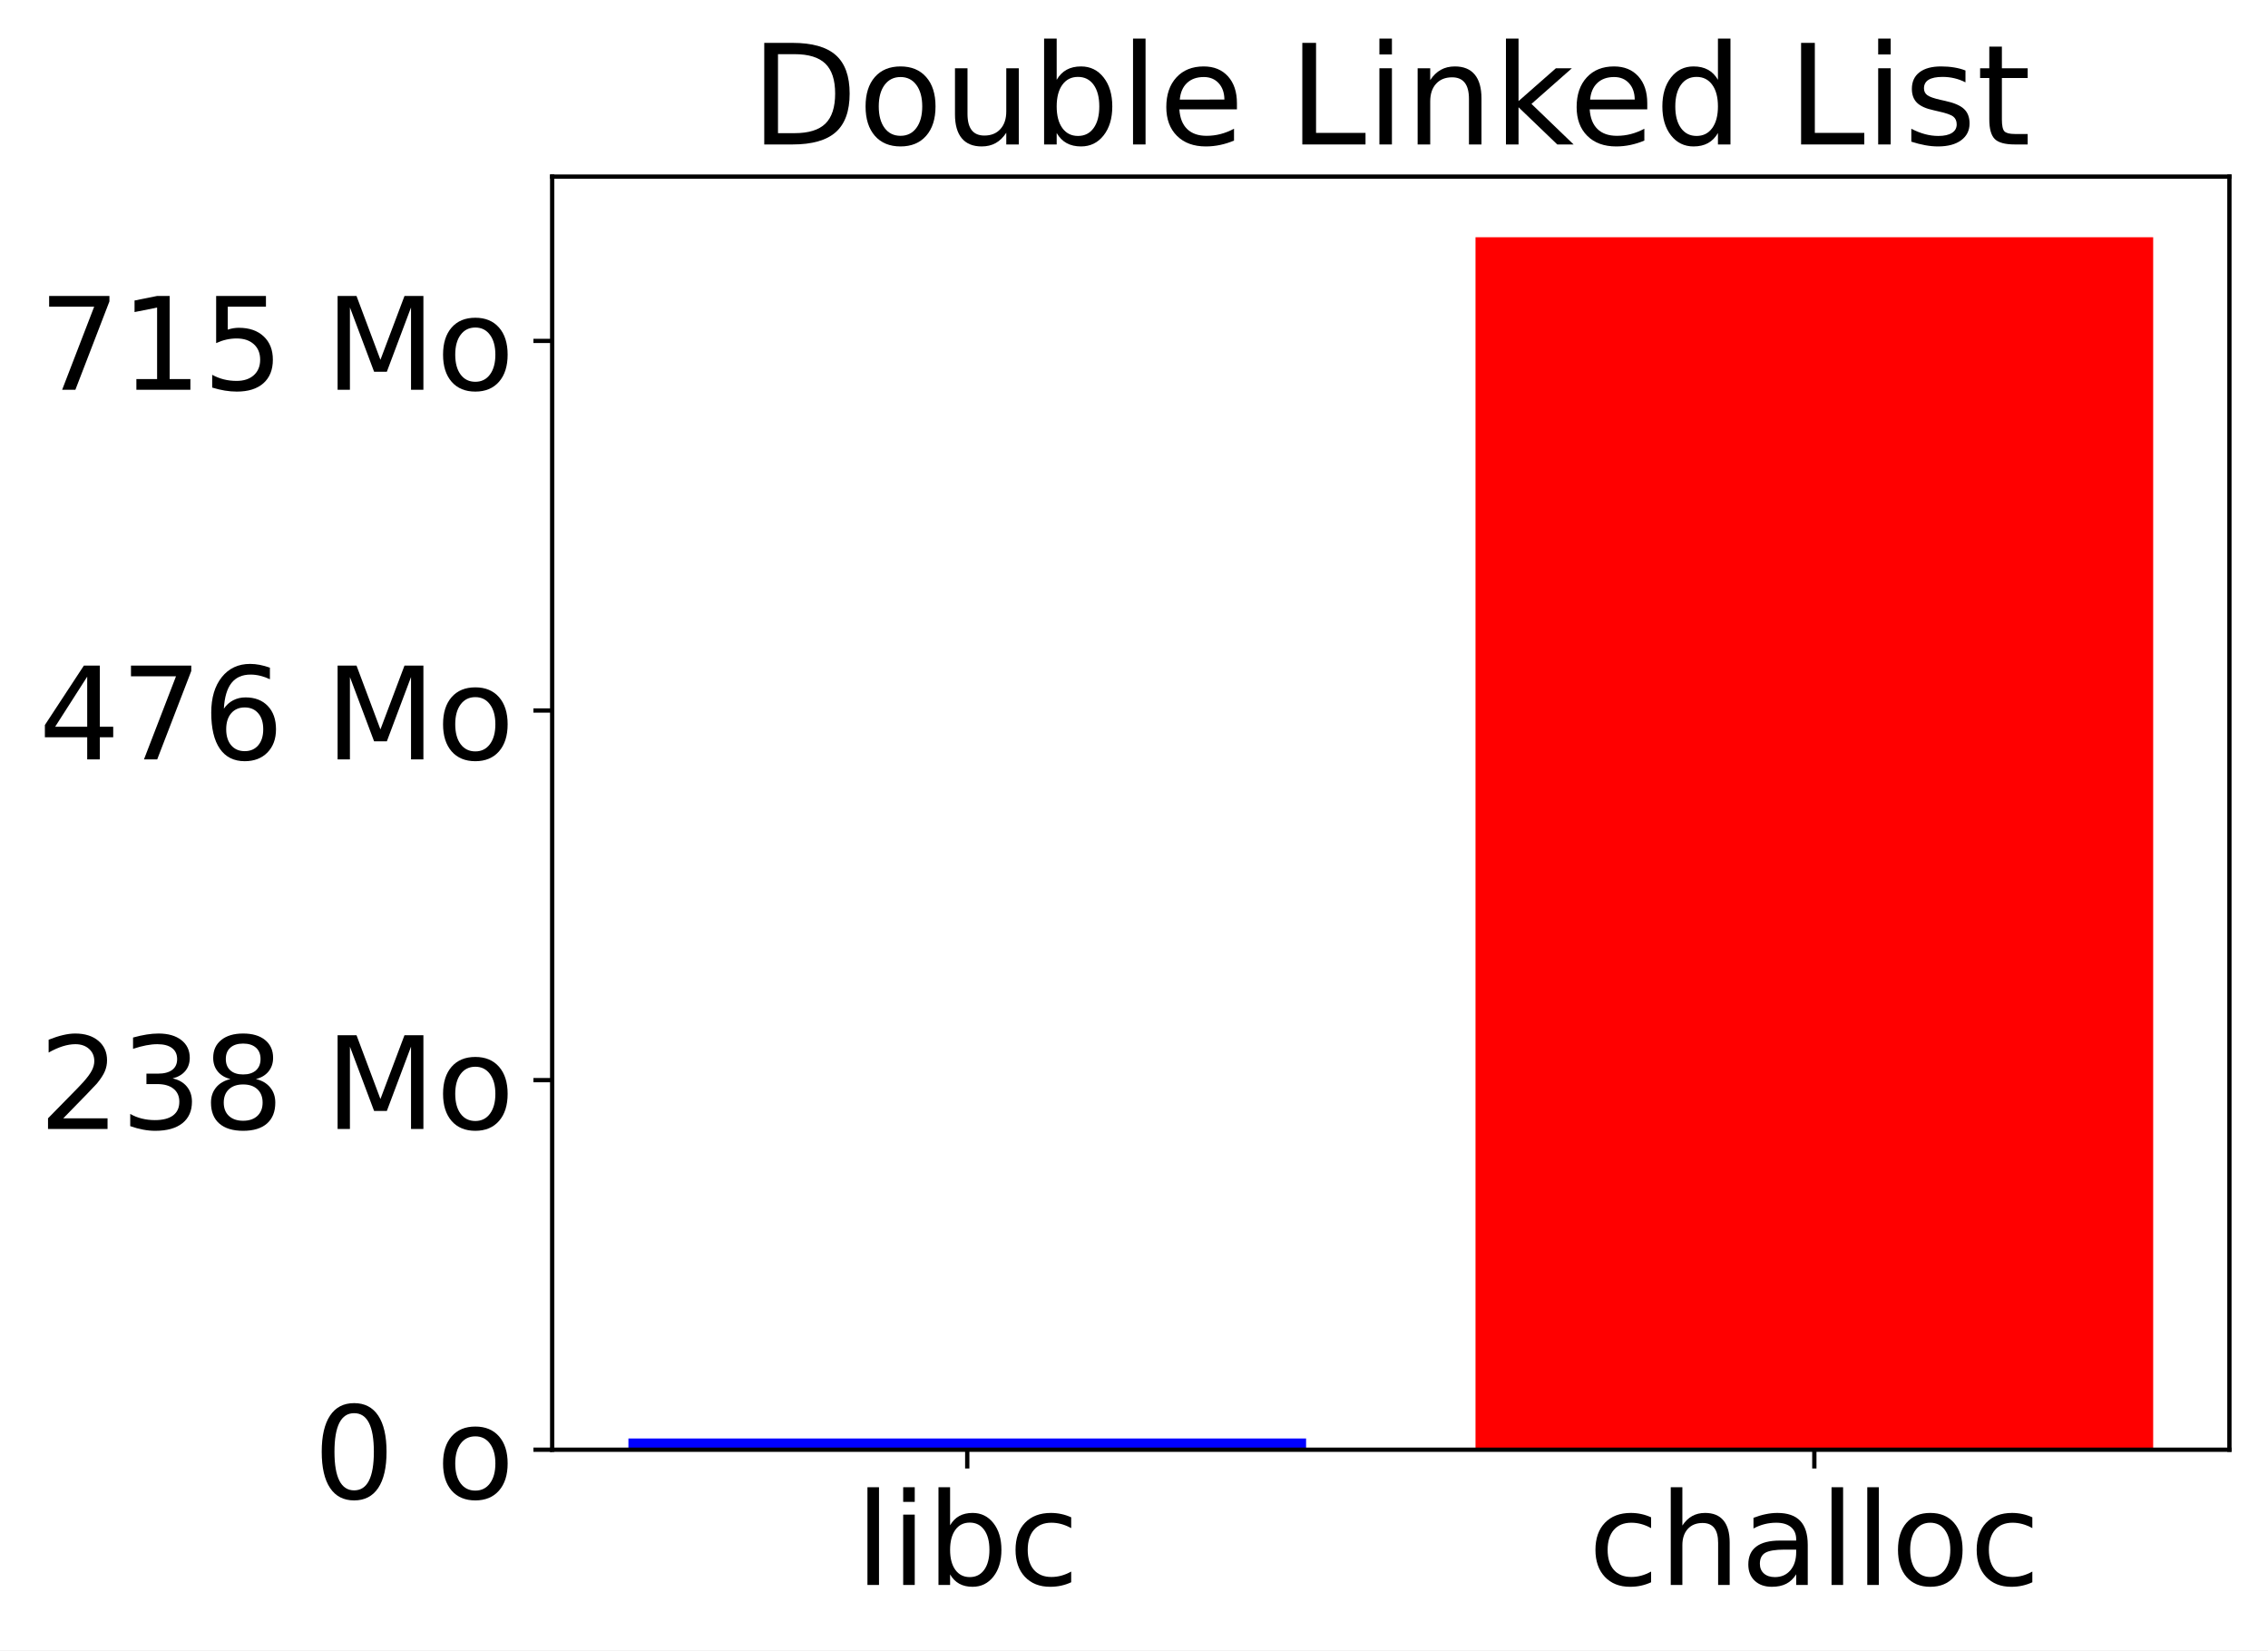
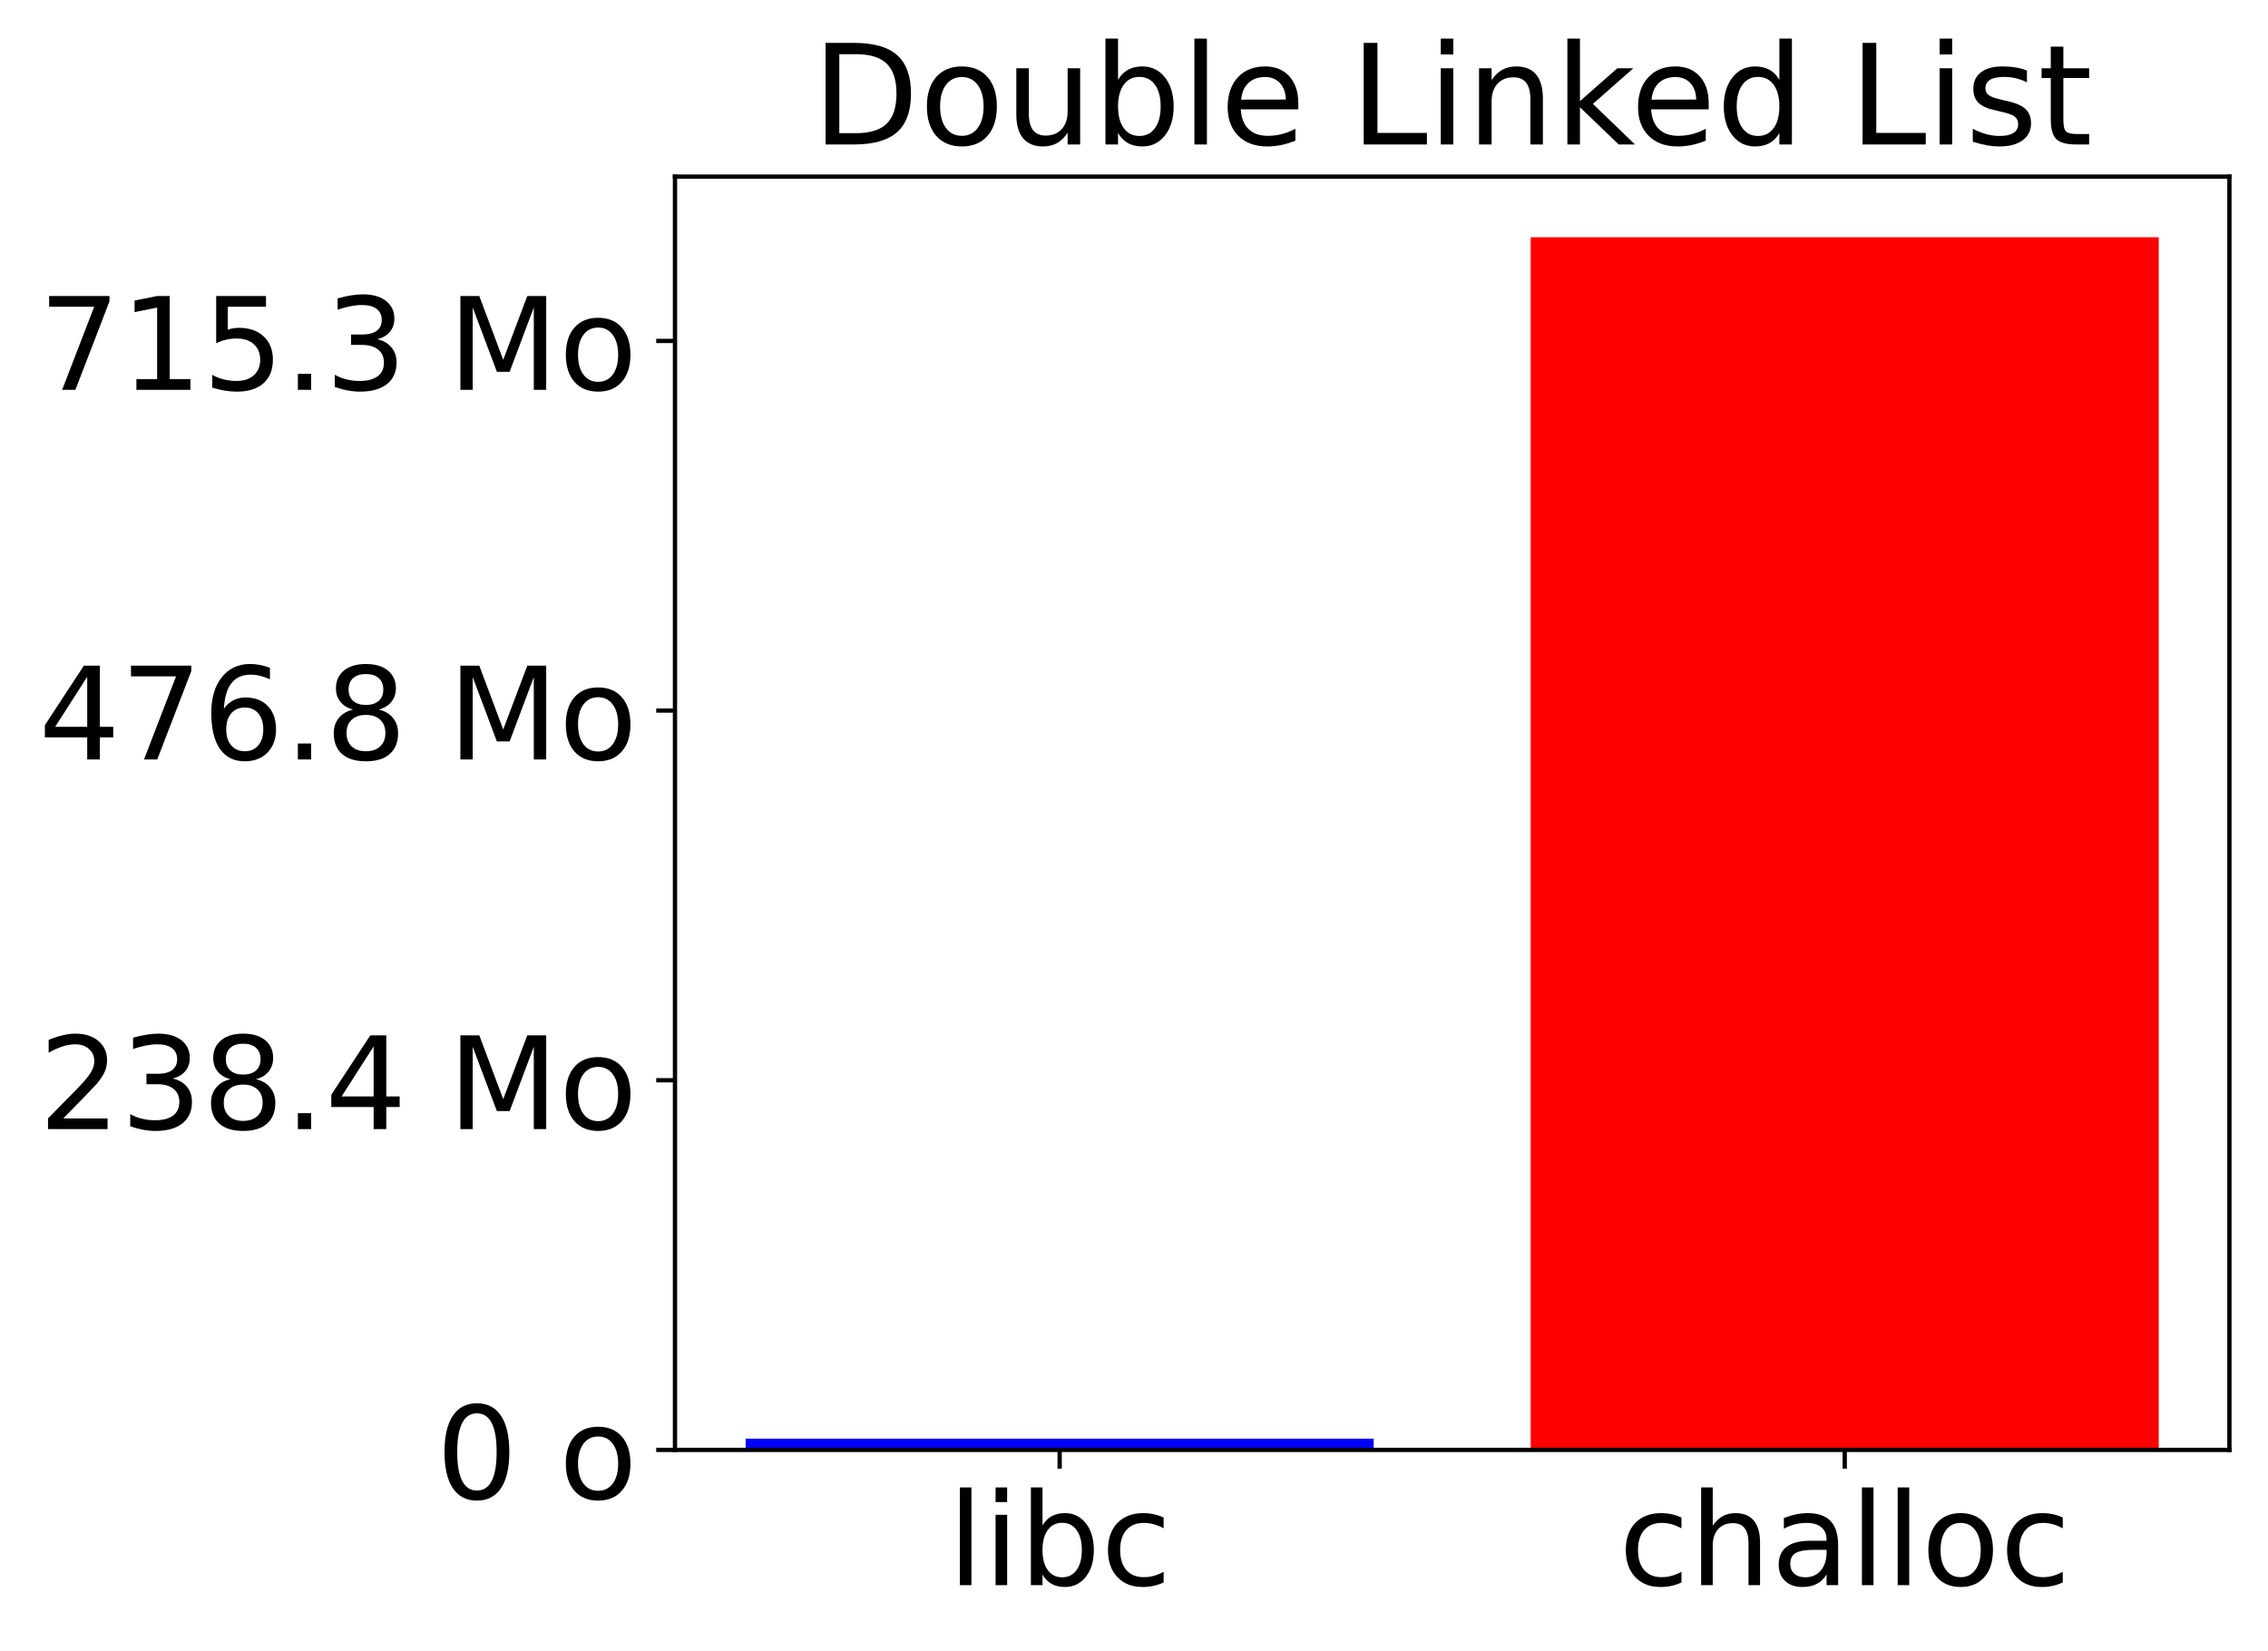
- <svg xmlns="http://www.w3.org/2000/svg" xmlns:xlink="http://www.w3.org/1999/xlink" width="423.18pt" height="307.943pt" viewBox="0 0 423.18 307.943" version="1.1">
+ <svg xmlns="http://www.w3.org/2000/svg" xmlns:xlink="http://www.w3.org/1999/xlink" width="423.127pt" height="307.943pt" viewBox="0 0 423.127 307.943" version="1.1">
  <defs>
    <style type="text/css">*{stroke-linejoin: round; stroke-linecap: butt}</style>
  </defs>
  <g id="figure_1">
    <g id="patch_1">
-       <path d="M 0 307.943  L 423.18 307.943  L 423.18 0  L 0 0  z " style="fill: #ffffff" />
+       <path d="M 0 307.943  L 423.127 307.943  L 423.127 0  L 0 0  z " style="fill: #ffffff" />
    </g>
    <g id="axes_1">
      <g id="patch_2">
-         <path d="M 103.03 270.516  L 415.98 270.516  L 415.98 32.956  L 103.03 32.956  z " style="fill: #ffffff" />
+         <path d="M 125.927 270.516  L 415.928 270.516  L 415.928 32.956  L 125.927 32.956  z " style="fill: #ffffff" />
      </g>
      <g id="patch_3">
-         <path d="M 117.255 270.516  L 243.699 270.516  L 243.699 268.419  L 117.255 268.419  z " clip-path="url(#p779eb48bb0)" style="fill: #0000ff" />
+         <path d="M 139.109 270.516  L 256.281 270.516  L 256.281 268.419  L 139.109 268.419  z " clip-path="url(#p4021a1b8a3)" style="fill: #0000ff" />
      </g>
      <g id="patch_4">
-         <path d="M 275.311 270.516  L 401.755 270.516  L 401.755 44.268  L 275.311 44.268  z " clip-path="url(#p779eb48bb0)" style="fill: #ff0000" />
+         <path d="M 285.574 270.516  L 402.746 270.516  L 402.746 44.268  L 285.574 44.268  z " clip-path="url(#p4021a1b8a3)" style="fill: #ff0000" />
      </g>
      <g id="matplotlib.axis_1">
        <g id="xtick_1">
          <g id="line2d_1">
            <defs>
-               <path id="m90768fe8b6" d="M 0 0  L 0 3.5  " style="stroke: #000000; stroke-width: 0.8" />
+               <path id="m6cbba5b7ff" d="M 0 0  L 0 3.5  " style="stroke: #000000; stroke-width: 0.8" />
            </defs>
            <g>
-               <use xlink:href="#m90768fe8b6" x="180.477" y="270.516" style="stroke: #000000; stroke-width: 0.8" />
+               <use xlink:href="#m6cbba5b7ff" x="197.695" y="270.516" style="stroke: #000000; stroke-width: 0.8" />
            </g>
          </g>
          <g id="text_1">
-             <g transform="translate(159.5935 295.7522) scale(0.24 -0.24)">
+             <g transform="translate(176.8114 295.7522) scale(0.24 -0.24)">
              <defs>
                <path id="DejaVuSans-6c" d="M 603 4863  L 1178 4863  L 1178 0  L 603 0  L 603 4863  z " transform="scale(0.015625)" />
                <path id="DejaVuSans-69" d="M 603 3500  L 1178 3500  L 1178 0  L 603 0  L 603 3500  z M 603 4863  L 1178 4863  L 1178 4134  L 603 4134  L 603 4863  z " transform="scale(0.015625)" />
                <path id="DejaVuSans-62" d="M 3116 1747  Q 3116 2381 2855 2742  Q 2594 3103 2138 3103  Q 1681 3103 1420 2742  Q 1159 2381 1159 1747  Q 1159 1113 1420 752  Q 1681 391 2138 391  Q 2594 391 2855 752  Q 3116 1113 3116 1747  z M 1159 2969  Q 1341 3281 1617 3432  Q 1894 3584 2278 3584  Q 2916 3584 3314 3078  Q 3713 2572 3713 1747  Q 3713 922 3314 415  Q 2916 -91 2278 -91  Q 1894 -91 1617 61  Q 1341 213 1159 525  L 1159 0  L 581 0  L 581 4863  L 1159 4863  L 1159 2969  z " transform="scale(0.015625)" />
                <path id="DejaVuSans-63" d="M 3122 3366  L 3122 2828  Q 2878 2963 2633 3030  Q 2388 3097 2138 3097  Q 1578 3097 1268 2742  Q 959 2388 959 1747  Q 959 1106 1268 751  Q 1578 397 2138 397  Q 2388 397 2633 464  Q 2878 531 3122 666  L 3122 134  Q 2881 22 2623 -34  Q 2366 -91 2075 -91  Q 1284 -91 818 406  Q 353 903 353 1747  Q 353 2603 823 3093  Q 1294 3584 2113 3584  Q 2378 3584 2631 3529  Q 2884 3475 3122 3366  z " transform="scale(0.015625)" />
              </defs>
              <use xlink:href="#DejaVuSans-6c" />
              <use xlink:href="#DejaVuSans-69" x="27.783" />
              <use xlink:href="#DejaVuSans-62" x="55.566" />
              <use xlink:href="#DejaVuSans-63" x="119.043" />
            </g>
          </g>
        </g>
        <g id="xtick_2">
          <g id="line2d_2">
            <g>
-               <use xlink:href="#m90768fe8b6" x="338.533" y="270.516" style="stroke: #000000; stroke-width: 0.8" />
+               <use xlink:href="#m6cbba5b7ff" x="344.16" y="270.516" style="stroke: #000000; stroke-width: 0.8" />
            </g>
          </g>
          <g id="text_2">
-             <g transform="translate(296.3678 295.7522) scale(0.24 -0.24)">
+             <g transform="translate(301.9948 295.7522) scale(0.24 -0.24)">
              <defs>
                <path id="DejaVuSans-68" d="M 3513 2113  L 3513 0  L 2938 0  L 2938 2094  Q 2938 2591 2744 2837  Q 2550 3084 2163 3084  Q 1697 3084 1428 2787  Q 1159 2491 1159 1978  L 1159 0  L 581 0  L 581 4863  L 1159 4863  L 1159 2956  Q 1366 3272 1645 3428  Q 1925 3584 2291 3584  Q 2894 3584 3203 3211  Q 3513 2838 3513 2113  z " transform="scale(0.015625)" />
                <path id="DejaVuSans-61" d="M 2194 1759  Q 1497 1759 1228 1600  Q 959 1441 959 1056  Q 959 750 1161 570  Q 1363 391 1709 391  Q 2188 391 2477 730  Q 2766 1069 2766 1631  L 2766 1759  L 2194 1759  z M 3341 1997  L 3341 0  L 2766 0  L 2766 531  Q 2569 213 2275 61  Q 1981 -91 1556 -91  Q 1019 -91 701 211  Q 384 513 384 1019  Q 384 1609 779 1909  Q 1175 2209 1959 2209  L 2766 2209  L 2766 2266  Q 2766 2663 2505 2880  Q 2244 3097 1772 3097  Q 1472 3097 1187 3025  Q 903 2953 641 2809  L 641 3341  Q 956 3463 1253 3523  Q 1550 3584 1831 3584  Q 2591 3584 2966 3190  Q 3341 2797 3341 1997  z " transform="scale(0.015625)" />
                <path id="DejaVuSans-6f" d="M 1959 3097  Q 1497 3097 1228 2736  Q 959 2375 959 1747  Q 959 1119 1226 758  Q 1494 397 1959 397  Q 2419 397 2687 759  Q 2956 1122 2956 1747  Q 2956 2369 2687 2733  Q 2419 3097 1959 3097  z M 1959 3584  Q 2709 3584 3137 3096  Q 3566 2609 3566 1747  Q 3566 888 3137 398  Q 2709 -91 1959 -91  Q 1206 -91 779 398  Q 353 888 353 1747  Q 353 2609 779 3096  Q 1206 3584 1959 3584  z " transform="scale(0.015625)" />
              </defs>
              <use xlink:href="#DejaVuSans-63" />
              <use xlink:href="#DejaVuSans-68" x="54.98" />
              <use xlink:href="#DejaVuSans-61" x="118.359" />
              <use xlink:href="#DejaVuSans-6c" x="179.639" />
              <use xlink:href="#DejaVuSans-6c" x="207.422" />
              <use xlink:href="#DejaVuSans-6f" x="235.205" />
              <use xlink:href="#DejaVuSans-63" x="296.387" />
            </g>
          </g>
        </g>
      </g>
      <g id="matplotlib.axis_2">
        <g id="ytick_1">
          <g id="line2d_3">
            <defs>
-               <path id="md15a51e3cc" d="M 0 0  L -3.5 0  " style="stroke: #000000; stroke-width: 0.8" />
+               <path id="m1974b33f71" d="M 0 0  L -3.5 0  " style="stroke: #000000; stroke-width: 0.8" />
            </defs>
            <g>
-               <use xlink:href="#md15a51e3cc" x="103.03" y="270.516" style="stroke: #000000; stroke-width: 0.8" />
+               <use xlink:href="#m1974b33f71" x="125.927" y="270.516" style="stroke: #000000; stroke-width: 0.8" />
            </g>
          </g>
          <g id="text_3">
-             <g transform="translate(58.4475 279.6341) scale(0.24 -0.24)">
+             <g transform="translate(81.345 279.6341) scale(0.24 -0.24)">
              <defs>
                <path id="DejaVuSans-30" d="M 2034 4250  Q 1547 4250 1301 3770  Q 1056 3291 1056 2328  Q 1056 1369 1301 889  Q 1547 409 2034 409  Q 2525 409 2770 889  Q 3016 1369 3016 2328  Q 3016 3291 2770 3770  Q 2525 4250 2034 4250  z M 2034 4750  Q 2819 4750 3233 4129  Q 3647 3509 3647 2328  Q 3647 1150 3233 529  Q 2819 -91 2034 -91  Q 1250 -91 836 529  Q 422 1150 422 2328  Q 422 3509 836 4129  Q 1250 4750 2034 4750  z " transform="scale(0.015625)" />
                <path id="DejaVuSans-20" transform="scale(0.015625)" />
              </defs>
              <use xlink:href="#DejaVuSans-30" />
              <use xlink:href="#DejaVuSans-20" x="63.623" />
              <use xlink:href="#DejaVuSans-6f" x="95.41" />
            </g>
          </g>
        </g>
        <g id="ytick_2">
          <g id="line2d_4">
            <g>
-               <use xlink:href="#md15a51e3cc" x="103.03" y="201.548" style="stroke: #000000; stroke-width: 0.8" />
+               <use xlink:href="#m1974b33f71" x="125.927" y="201.548" style="stroke: #000000; stroke-width: 0.8" />
            </g>
          </g>
          <g id="text_4">
            <g transform="translate(7.2 210.666) scale(0.24 -0.24)">
              <defs>
                <path id="DejaVuSans-32" d="M 1228 531  L 3431 531  L 3431 0  L 469 0  L 469 531  Q 828 903 1448 1529  Q 2069 2156 2228 2338  Q 2531 2678 2651 2914  Q 2772 3150 2772 3378  Q 2772 3750 2511 3984  Q 2250 4219 1831 4219  Q 1534 4219 1204 4116  Q 875 4013 500 3803  L 500 4441  Q 881 4594 1212 4672  Q 1544 4750 1819 4750  Q 2544 4750 2975 4387  Q 3406 4025 3406 3419  Q 3406 3131 3298 2873  Q 3191 2616 2906 2266  Q 2828 2175 2409 1742  Q 1991 1309 1228 531  z " transform="scale(0.015625)" />
                <path id="DejaVuSans-33" d="M 2597 2516  Q 3050 2419 3304 2112  Q 3559 1806 3559 1356  Q 3559 666 3084 287  Q 2609 -91 1734 -91  Q 1441 -91 1130 -33  Q 819 25 488 141  L 488 750  Q 750 597 1062 519  Q 1375 441 1716 441  Q 2309 441 2620 675  Q 2931 909 2931 1356  Q 2931 1769 2642 2001  Q 2353 2234 1838 2234  L 1294 2234  L 1294 2753  L 1863 2753  Q 2328 2753 2575 2939  Q 2822 3125 2822 3475  Q 2822 3834 2567 4026  Q 2313 4219 1838 4219  Q 1578 4219 1281 4162  Q 984 4106 628 3988  L 628 4550  Q 988 4650 1302 4700  Q 1616 4750 1894 4750  Q 2613 4750 3031 4423  Q 3450 4097 3450 3541  Q 3450 3153 3228 2886  Q 3006 2619 2597 2516  z " transform="scale(0.015625)" />
                <path id="DejaVuSans-38" d="M 2034 2216  Q 1584 2216 1326 1975  Q 1069 1734 1069 1313  Q 1069 891 1326 650  Q 1584 409 2034 409  Q 2484 409 2743 651  Q 3003 894 3003 1313  Q 3003 1734 2745 1975  Q 2488 2216 2034 2216  z M 1403 2484  Q 997 2584 770 2862  Q 544 3141 544 3541  Q 544 4100 942 4425  Q 1341 4750 2034 4750  Q 2731 4750 3128 4425  Q 3525 4100 3525 3541  Q 3525 3141 3298 2862  Q 3072 2584 2669 2484  Q 3125 2378 3379 2068  Q 3634 1759 3634 1313  Q 3634 634 3220 271  Q 2806 -91 2034 -91  Q 1263 -91 848 271  Q 434 634 434 1313  Q 434 1759 690 2068  Q 947 2378 1403 2484  z M 1172 3481  Q 1172 3119 1398 2916  Q 1625 2713 2034 2713  Q 2441 2713 2670 2916  Q 2900 3119 2900 3481  Q 2900 3844 2670 4047  Q 2441 4250 2034 4250  Q 1625 4250 1398 4047  Q 1172 3844 1172 3481  z " transform="scale(0.015625)" />
+                 <path id="DejaVuSans-2e" d="M 684 794  L 1344 794  L 1344 0  L 684 0  L 684 794  z " transform="scale(0.015625)" />
+                 <path id="DejaVuSans-34" d="M 2419 4116  L 825 1625  L 2419 1625  L 2419 4116  z M 2253 4666  L 3047 4666  L 3047 1625  L 3713 1625  L 3713 1100  L 3047 1100  L 3047 0  L 2419 0  L 2419 1100  L 313 1100  L 313 1709  L 2253 4666  z " transform="scale(0.015625)" />
                <path id="DejaVuSans-4d" d="M 628 4666  L 1569 4666  L 2759 1491  L 3956 4666  L 4897 4666  L 4897 0  L 4281 0  L 4281 4097  L 3078 897  L 2444 897  L 1241 4097  L 1241 0  L 628 0  L 628 4666  z " transform="scale(0.015625)" />
              </defs>
              <use xlink:href="#DejaVuSans-32" />
              <use xlink:href="#DejaVuSans-33" x="63.623" />
              <use xlink:href="#DejaVuSans-38" x="127.246" />
-               <use xlink:href="#DejaVuSans-20" x="190.869" />
-               <use xlink:href="#DejaVuSans-4d" x="222.656" />
-               <use xlink:href="#DejaVuSans-6f" x="308.936" />
+               <use xlink:href="#DejaVuSans-2e" x="190.869" />
+               <use xlink:href="#DejaVuSans-34" x="222.656" />
+               <use xlink:href="#DejaVuSans-20" x="286.279" />
+               <use xlink:href="#DejaVuSans-4d" x="318.066" />
+               <use xlink:href="#DejaVuSans-6f" x="404.346" />
            </g>
          </g>
        </g>
        <g id="ytick_3">
          <g id="line2d_5">
            <g>
-               <use xlink:href="#md15a51e3cc" x="103.03" y="132.58" style="stroke: #000000; stroke-width: 0.8" />
+               <use xlink:href="#m1974b33f71" x="125.927" y="132.58" style="stroke: #000000; stroke-width: 0.8" />
            </g>
          </g>
          <g id="text_5">
            <g transform="translate(7.2 141.698) scale(0.24 -0.24)">
              <defs>
-                 <path id="DejaVuSans-34" d="M 2419 4116  L 825 1625  L 2419 1625  L 2419 4116  z M 2253 4666  L 3047 4666  L 3047 1625  L 3713 1625  L 3713 1100  L 3047 1100  L 3047 0  L 2419 0  L 2419 1100  L 313 1100  L 313 1709  L 2253 4666  z " transform="scale(0.015625)" />
                <path id="DejaVuSans-37" d="M 525 4666  L 3525 4666  L 3525 4397  L 1831 0  L 1172 0  L 2766 4134  L 525 4134  L 525 4666  z " transform="scale(0.015625)" />
                <path id="DejaVuSans-36" d="M 2113 2584  Q 1688 2584 1439 2293  Q 1191 2003 1191 1497  Q 1191 994 1439 701  Q 1688 409 2113 409  Q 2538 409 2786 701  Q 3034 994 3034 1497  Q 3034 2003 2786 2293  Q 2538 2584 2113 2584  z M 3366 4563  L 3366 3988  Q 3128 4100 2886 4159  Q 2644 4219 2406 4219  Q 1781 4219 1451 3797  Q 1122 3375 1075 2522  Q 1259 2794 1537 2939  Q 1816 3084 2150 3084  Q 2853 3084 3261 2657  Q 3669 2231 3669 1497  Q 3669 778 3244 343  Q 2819 -91 2113 -91  Q 1303 -91 875 529  Q 447 1150 447 2328  Q 447 3434 972 4092  Q 1497 4750 2381 4750  Q 2619 4750 2861 4703  Q 3103 4656 3366 4563  z " transform="scale(0.015625)" />
              </defs>
              <use xlink:href="#DejaVuSans-34" />
              <use xlink:href="#DejaVuSans-37" x="63.623" />
              <use xlink:href="#DejaVuSans-36" x="127.246" />
-               <use xlink:href="#DejaVuSans-20" x="190.869" />
-               <use xlink:href="#DejaVuSans-4d" x="222.656" />
-               <use xlink:href="#DejaVuSans-6f" x="308.936" />
+               <use xlink:href="#DejaVuSans-2e" x="190.869" />
+               <use xlink:href="#DejaVuSans-38" x="222.656" />
+               <use xlink:href="#DejaVuSans-20" x="286.279" />
+               <use xlink:href="#DejaVuSans-4d" x="318.066" />
+               <use xlink:href="#DejaVuSans-6f" x="404.346" />
            </g>
          </g>
        </g>
        <g id="ytick_4">
          <g id="line2d_6">
            <g>
-               <use xlink:href="#md15a51e3cc" x="103.03" y="63.612" style="stroke: #000000; stroke-width: 0.8" />
+               <use xlink:href="#m1974b33f71" x="125.927" y="63.612" style="stroke: #000000; stroke-width: 0.8" />
            </g>
          </g>
          <g id="text_6">
            <g transform="translate(7.2 72.72991) scale(0.24 -0.24)">
              <defs>
                <path id="DejaVuSans-31" d="M 794 531  L 1825 531  L 1825 4091  L 703 3866  L 703 4441  L 1819 4666  L 2450 4666  L 2450 531  L 3481 531  L 3481 0  L 794 0  L 794 531  z " transform="scale(0.015625)" />
                <path id="DejaVuSans-35" d="M 691 4666  L 3169 4666  L 3169 4134  L 1269 4134  L 1269 2991  Q 1406 3038 1543 3061  Q 1681 3084 1819 3084  Q 2600 3084 3056 2656  Q 3513 2228 3513 1497  Q 3513 744 3044 326  Q 2575 -91 1722 -91  Q 1428 -91 1123 -41  Q 819 9 494 109  L 494 744  Q 775 591 1075 516  Q 1375 441 1709 441  Q 2250 441 2565 725  Q 2881 1009 2881 1497  Q 2881 1984 2565 2268  Q 2250 2553 1709 2553  Q 1456 2553 1204 2497  Q 953 2441 691 2322  L 691 4666  z " transform="scale(0.015625)" />
              </defs>
              <use xlink:href="#DejaVuSans-37" />
              <use xlink:href="#DejaVuSans-31" x="63.623" />
              <use xlink:href="#DejaVuSans-35" x="127.246" />
-               <use xlink:href="#DejaVuSans-20" x="190.869" />
-               <use xlink:href="#DejaVuSans-4d" x="222.656" />
-               <use xlink:href="#DejaVuSans-6f" x="308.936" />
+               <use xlink:href="#DejaVuSans-2e" x="190.869" />
+               <use xlink:href="#DejaVuSans-33" x="222.656" />
+               <use xlink:href="#DejaVuSans-20" x="286.279" />
+               <use xlink:href="#DejaVuSans-4d" x="318.066" />
+               <use xlink:href="#DejaVuSans-6f" x="404.346" />
            </g>
          </g>
        </g>
      </g>
      <g id="patch_5">
-         <path d="M 103.03 270.516  L 103.03 32.956  " style="fill: none; stroke: #000000; stroke-width: 0.8; stroke-linejoin: miter; stroke-linecap: square" />
+         <path d="M 125.927 270.516  L 125.927 32.956  " style="fill: none; stroke: #000000; stroke-width: 0.8; stroke-linejoin: miter; stroke-linecap: square" />
      </g>
      <g id="patch_6">
-         <path d="M 415.98 270.516  L 415.98 32.956  " style="fill: none; stroke: #000000; stroke-width: 0.8; stroke-linejoin: miter; stroke-linecap: square" />
+         <path d="M 415.928 270.516  L 415.928 32.956  " style="fill: none; stroke: #000000; stroke-width: 0.8; stroke-linejoin: miter; stroke-linecap: square" />
      </g>
      <g id="patch_7">
-         <path d="M 103.03 270.516  L 415.98 270.516  " style="fill: none; stroke: #000000; stroke-width: 0.8; stroke-linejoin: miter; stroke-linecap: square" />
+         <path d="M 125.927 270.516  L 415.928 270.516  " style="fill: none; stroke: #000000; stroke-width: 0.8; stroke-linejoin: miter; stroke-linecap: square" />
      </g>
      <g id="patch_8">
-         <path d="M 103.03 32.956  L 415.98 32.956  " style="fill: none; stroke: #000000; stroke-width: 0.8; stroke-linejoin: miter; stroke-linecap: square" />
+         <path d="M 125.927 32.956  L 415.928 32.956  " style="fill: none; stroke: #000000; stroke-width: 0.8; stroke-linejoin: miter; stroke-linecap: square" />
      </g>
      <g id="text_7">
-         <g transform="translate(140.0492 26.95594) scale(0.26 -0.26)">
+         <g transform="translate(151.4717 26.95594) scale(0.26 -0.26)">
          <defs>
            <path id="DejaVuSans-44" d="M 1259 4147  L 1259 519  L 2022 519  Q 2988 519 3436 956  Q 3884 1394 3884 2338  Q 3884 3275 3436 3711  Q 2988 4147 2022 4147  L 1259 4147  z M 628 4666  L 1925 4666  Q 3281 4666 3915 4102  Q 4550 3538 4550 2338  Q 4550 1131 3912 565  Q 3275 0 1925 0  L 628 0  L 628 4666  z " transform="scale(0.015625)" />
            <path id="DejaVuSans-75" d="M 544 1381  L 544 3500  L 1119 3500  L 1119 1403  Q 1119 906 1312 657  Q 1506 409 1894 409  Q 2359 409 2629 706  Q 2900 1003 2900 1516  L 2900 3500  L 3475 3500  L 3475 0  L 2900 0  L 2900 538  Q 2691 219 2414 64  Q 2138 -91 1772 -91  Q 1169 -91 856 284  Q 544 659 544 1381  z M 1991 3584  L 1991 3584  z " transform="scale(0.015625)" />
            <path id="DejaVuSans-65" d="M 3597 1894  L 3597 1613  L 953 1613  Q 991 1019 1311 708  Q 1631 397 2203 397  Q 2534 397 2845 478  Q 3156 559 3463 722  L 3463 178  Q 3153 47 2828 -22  Q 2503 -91 2169 -91  Q 1331 -91 842 396  Q 353 884 353 1716  Q 353 2575 817 3079  Q 1281 3584 2069 3584  Q 2775 3584 3186 3129  Q 3597 2675 3597 1894  z M 3022 2063  Q 3016 2534 2758 2815  Q 2500 3097 2075 3097  Q 1594 3097 1305 2825  Q 1016 2553 972 2059  L 3022 2063  z " transform="scale(0.015625)" />
            <path id="DejaVuSans-4c" d="M 628 4666  L 1259 4666  L 1259 531  L 3531 531  L 3531 0  L 628 0  L 628 4666  z " transform="scale(0.015625)" />
            <path id="DejaVuSans-6e" d="M 3513 2113  L 3513 0  L 2938 0  L 2938 2094  Q 2938 2591 2744 2837  Q 2550 3084 2163 3084  Q 1697 3084 1428 2787  Q 1159 2491 1159 1978  L 1159 0  L 581 0  L 581 3500  L 1159 3500  L 1159 2956  Q 1366 3272 1645 3428  Q 1925 3584 2291 3584  Q 2894 3584 3203 3211  Q 3513 2838 3513 2113  z " transform="scale(0.015625)" />
            <path id="DejaVuSans-6b" d="M 581 4863  L 1159 4863  L 1159 1991  L 2875 3500  L 3609 3500  L 1753 1863  L 3688 0  L 2938 0  L 1159 1709  L 1159 0  L 581 0  L 581 4863  z " transform="scale(0.015625)" />
            <path id="DejaVuSans-64" d="M 2906 2969  L 2906 4863  L 3481 4863  L 3481 0  L 2906 0  L 2906 525  Q 2725 213 2448 61  Q 2172 -91 1784 -91  Q 1150 -91 751 415  Q 353 922 353 1747  Q 353 2572 751 3078  Q 1150 3584 1784 3584  Q 2172 3584 2448 3432  Q 2725 3281 2906 2969  z M 947 1747  Q 947 1113 1208 752  Q 1469 391 1925 391  Q 2381 391 2643 752  Q 2906 1113 2906 1747  Q 2906 2381 2643 2742  Q 2381 3103 1925 3103  Q 1469 3103 1208 2742  Q 947 2381 947 1747  z " transform="scale(0.015625)" />
            <path id="DejaVuSans-73" d="M 2834 3397  L 2834 2853  Q 2591 2978 2328 3040  Q 2066 3103 1784 3103  Q 1356 3103 1142 2972  Q 928 2841 928 2578  Q 928 2378 1081 2264  Q 1234 2150 1697 2047  L 1894 2003  Q 2506 1872 2764 1633  Q 3022 1394 3022 966  Q 3022 478 2636 193  Q 2250 -91 1575 -91  Q 1294 -91 989 -36  Q 684 19 347 128  L 347 722  Q 666 556 975 473  Q 1284 391 1588 391  Q 1994 391 2212 530  Q 2431 669 2431 922  Q 2431 1156 2273 1281  Q 2116 1406 1581 1522  L 1381 1569  Q 847 1681 609 1914  Q 372 2147 372 2553  Q 372 3047 722 3315  Q 1072 3584 1716 3584  Q 2034 3584 2315 3537  Q 2597 3491 2834 3397  z " transform="scale(0.015625)" />
            <path id="DejaVuSans-74" d="M 1172 4494  L 1172 3500  L 2356 3500  L 2356 3053  L 1172 3053  L 1172 1153  Q 1172 725 1289 603  Q 1406 481 1766 481  L 2356 481  L 2356 0  L 1766 0  Q 1100 0 847 248  Q 594 497 594 1153  L 594 3053  L 172 3053  L 172 3500  L 594 3500  L 594 4494  L 1172 4494  z " transform="scale(0.015625)" />
          </defs>
          <use xlink:href="#DejaVuSans-44" />
          <use xlink:href="#DejaVuSans-6f" x="77.002" />
          <use xlink:href="#DejaVuSans-75" x="138.184" />
          <use xlink:href="#DejaVuSans-62" x="201.562" />
          <use xlink:href="#DejaVuSans-6c" x="265.039" />
          <use xlink:href="#DejaVuSans-65" x="292.822" />
          <use xlink:href="#DejaVuSans-20" x="354.346" />
          <use xlink:href="#DejaVuSans-4c" x="386.133" />
          <use xlink:href="#DejaVuSans-69" x="441.846" />
          <use xlink:href="#DejaVuSans-6e" x="469.629" />
          <use xlink:href="#DejaVuSans-6b" x="533.008" />
          <use xlink:href="#DejaVuSans-65" x="587.293" />
          <use xlink:href="#DejaVuSans-64" x="648.816" />
          <use xlink:href="#DejaVuSans-20" x="712.293" />
          <use xlink:href="#DejaVuSans-4c" x="744.08" />
          <use xlink:href="#DejaVuSans-69" x="799.793" />
          <use xlink:href="#DejaVuSans-73" x="827.576" />
          <use xlink:href="#DejaVuSans-74" x="879.676" />
        </g>
      </g>
    </g>
  </g>
  <defs>
-     <clipPath id="p779eb48bb0">
-       <rect x="103.03" y="32.956" width="312.95" height="237.56" />
+     <clipPath id="p4021a1b8a3">
+       <rect x="125.927" y="32.956" width="290" height="237.56" />
    </clipPath>
  </defs>
</svg>
